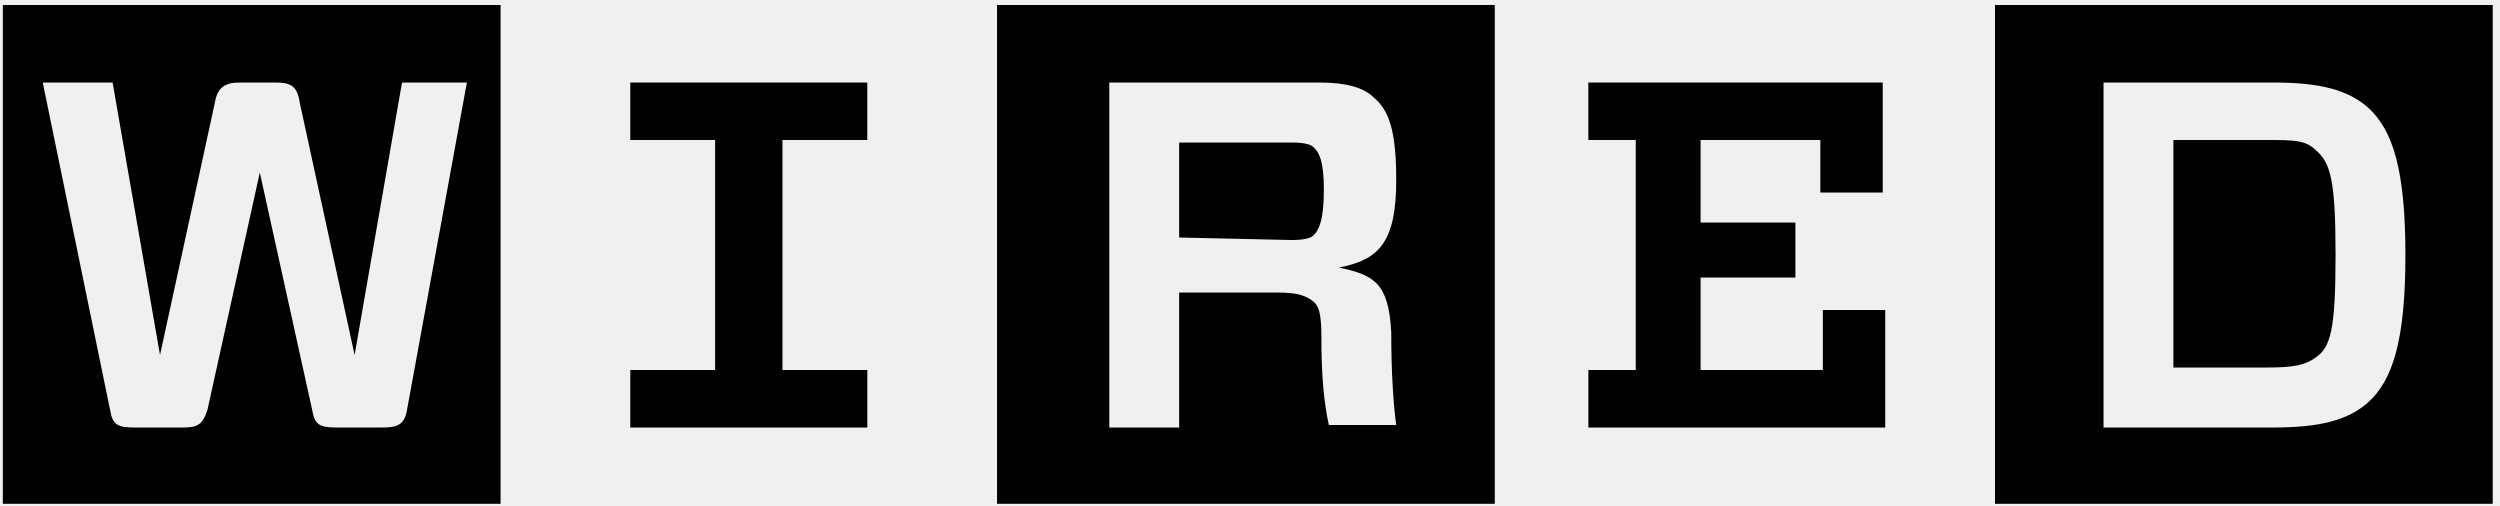
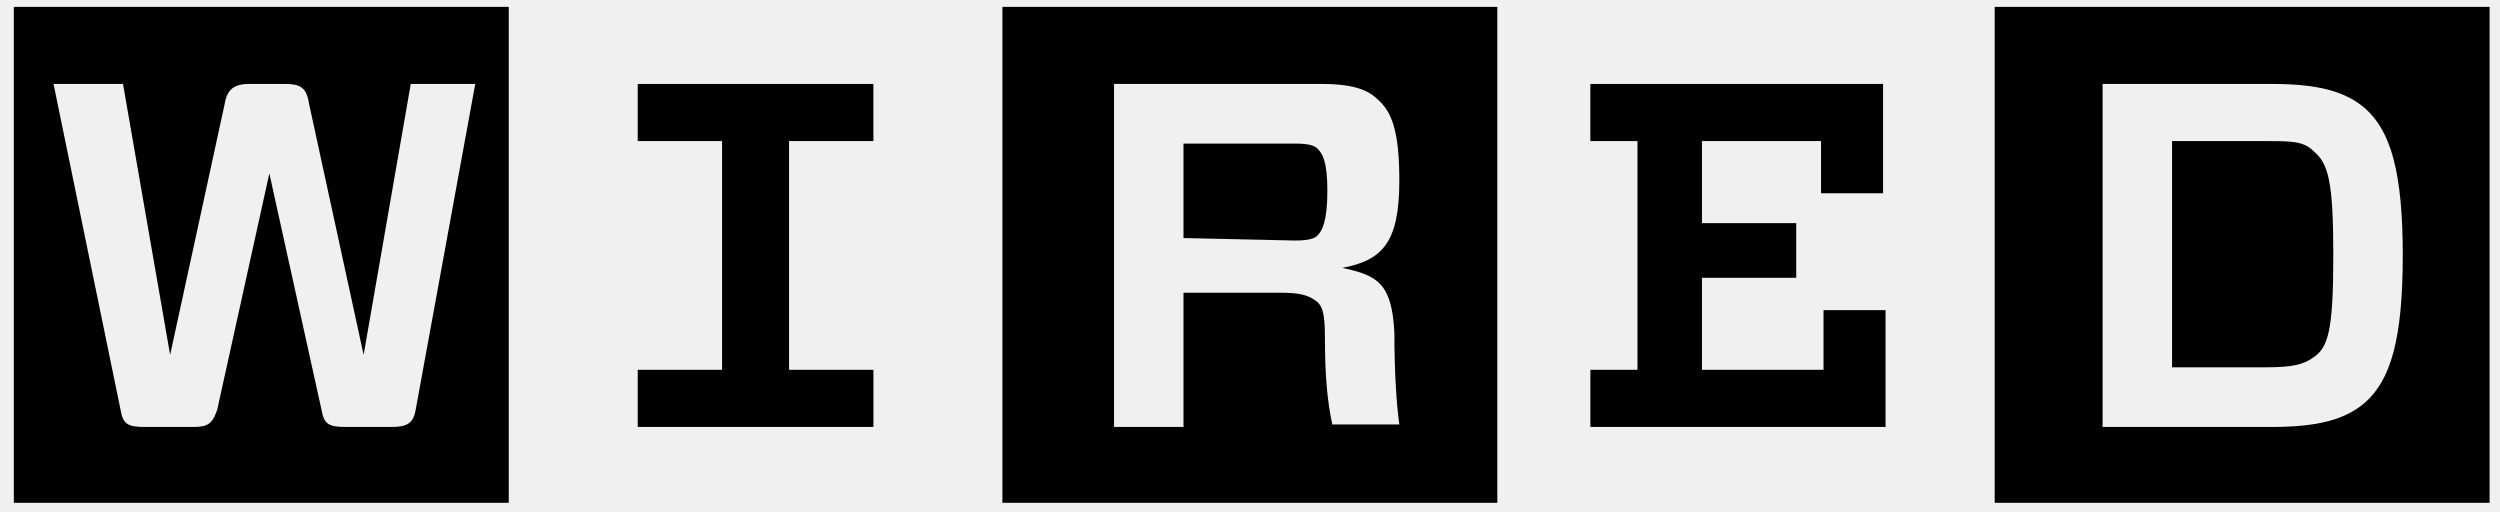
- <svg xmlns="http://www.w3.org/2000/svg" width="490" height="99" viewBox="0 0 490 99" fill="none">
+ <svg xmlns="http://www.w3.org/2000/svg" width="176" height="36" viewBox="0 0 176 36" fill="none">
  <g id="wired" clip-path="url(#clip0_4_88)">
-     <path id="Vector" d="M412.292 16.173V83.793H445.544C454.835 83.793 460.214 82.323 464.126 78.893C469.016 74.483 471.461 66.643 471.461 49.983C471.461 33.323 469.016 25.483 464.126 21.073C460.214 17.643 454.835 16.173 445.544 16.173H412.292ZM457.769 49.983C457.769 64.683 456.791 68.113 453.857 70.073C451.901 71.543 449.456 72.033 444.566 72.033H425.984V27.443H444.566C449.456 27.443 451.901 27.443 453.857 29.403C456.791 31.853 457.769 35.283 457.769 49.983ZM488.576 98.74H391.018V0.983H488.576V98.74ZM311.315 27.443V16.173H369.017V37.733H356.788V27.443H333.316V43.613H351.898V54.393H333.316V72.523H357.281V60.763H369.502V83.793H311.319V72.523H320.606V27.443H311.315ZM258.992 66.153C258.992 73.503 259.477 78.893 260.455 83.303H273.662C273.169 79.873 272.684 73.503 272.684 65.173C272.191 55.373 269.257 53.903 262.411 52.433C270.235 50.963 273.662 47.533 273.662 35.283C273.662 25.483 272.191 21.563 269.257 19.113C267.301 17.153 263.882 16.173 258.499 16.173H217.423V83.793H231.115V57.333H250.19C254.102 57.333 255.565 57.823 257.036 58.803C258.507 59.783 258.992 61.253 258.992 66.153ZM231.115 46.553V27.933H253.124C256.058 27.933 257.036 28.423 257.521 28.913C258.499 29.893 259.477 31.363 259.477 37.243C259.477 43.123 258.499 45.083 257.521 46.063C257.036 46.553 256.058 47.043 253.124 47.043L231.115 46.553ZM293.222 98.74H195.422V0.983H292.976V98.74H293.222ZM169.994 72.523V83.793H123.535V72.523H140.161V27.443H123.535V16.173H169.99V27.443H153.364V72.523H169.994ZM91.508 16.173H78.794L69.503 69.583L58.745 20.093C58.256 16.663 56.789 16.173 53.855 16.173H47.009C44.075 16.173 42.608 17.153 42.119 20.093L31.361 69.583L22.07 16.173H8.378L21.581 80.363C22.07 83.303 23.048 83.793 26.471 83.793H35.762C38.696 83.793 39.674 83.303 40.652 80.363L50.921 33.813L61.19 80.363C61.679 83.303 62.657 83.793 66.08 83.793H74.882C77.816 83.793 79.283 83.303 79.772 80.363L91.508 16.173ZM98.354 98.74H0.554V0.983H98.111V98.74H98.354Z" fill="black" />
+     <path id="Vector" d="M148.023 5.908V30.058H159.899C163.217 30.058 165.138 29.533 166.536 28.308C168.282 26.733 169.155 23.933 169.155 17.983C169.155 12.033 168.282 9.233 166.536 7.658C165.138 6.433 163.217 5.908 159.899 5.908H148.023ZM164.265 17.983C164.265 23.233 163.916 24.458 162.868 25.158C162.17 25.683 161.296 25.858 159.55 25.858H152.913V9.933H159.55C161.296 9.933 162.17 9.933 162.868 10.633C163.916 11.508 164.265 12.733 164.265 17.983ZM175.268 35.396H140.426V0.483H175.268V35.396ZM111.96 9.933V5.908H132.568V13.608H128.201V9.933H119.818V15.708H126.454V19.558H119.818V26.033H128.377V21.833H132.742V30.058H111.962V26.033H115.279V9.933H111.96ZM93.274 23.758C93.274 26.383 93.447 28.308 93.796 29.883H98.513C98.337 28.658 98.164 26.383 98.164 23.408C97.988 19.908 96.94 19.383 94.495 18.858C97.289 18.333 98.513 17.108 98.513 12.733C98.513 9.233 97.988 7.833 96.94 6.958C96.241 6.258 95.02 5.908 93.098 5.908H78.428V30.058H83.318V20.608H90.13C91.527 20.608 92.05 20.783 92.575 21.133C93.1 21.483 93.274 22.008 93.274 23.758ZM83.318 16.758V10.108H91.178C92.226 10.108 92.575 10.283 92.748 10.458C93.098 10.808 93.447 11.333 93.447 13.433C93.447 15.533 93.098 16.233 92.748 16.583C92.575 16.758 92.226 16.933 91.178 16.933L83.318 16.758ZM105.499 35.396H70.57V0.483H105.411V35.396H105.499ZM61.489 26.033V30.058H44.896V26.033H50.834V9.933H44.896V5.908H61.487V9.933H55.549V26.033H61.489ZM33.458 5.908H28.917L25.599 24.983L21.757 7.308C21.582 6.083 21.058 5.908 20.01 5.908H17.565C16.517 5.908 15.993 6.258 15.819 7.308L11.977 24.983L8.659 5.908H3.768L8.484 28.833C8.659 29.883 9.008 30.058 10.23 30.058H13.549C14.596 30.058 14.946 29.883 15.295 28.833L18.962 12.208L22.63 28.833C22.805 29.883 23.154 30.058 24.376 30.058H27.52C28.568 30.058 29.092 29.883 29.266 28.833L33.458 5.908ZM35.903 35.396H0.974V0.483H35.816V35.396H35.903Z" fill="black" />
  </g>
  <defs>
    <clipPath id="clip0_4_88">
-       <rect width="489" height="98" fill="white" transform="translate(0.0648193 0.982971)" />
+       <rect width="174.643" height="35" fill="white" transform="translate(0.799561 0.482971)" />
    </clipPath>
  </defs>
</svg>
